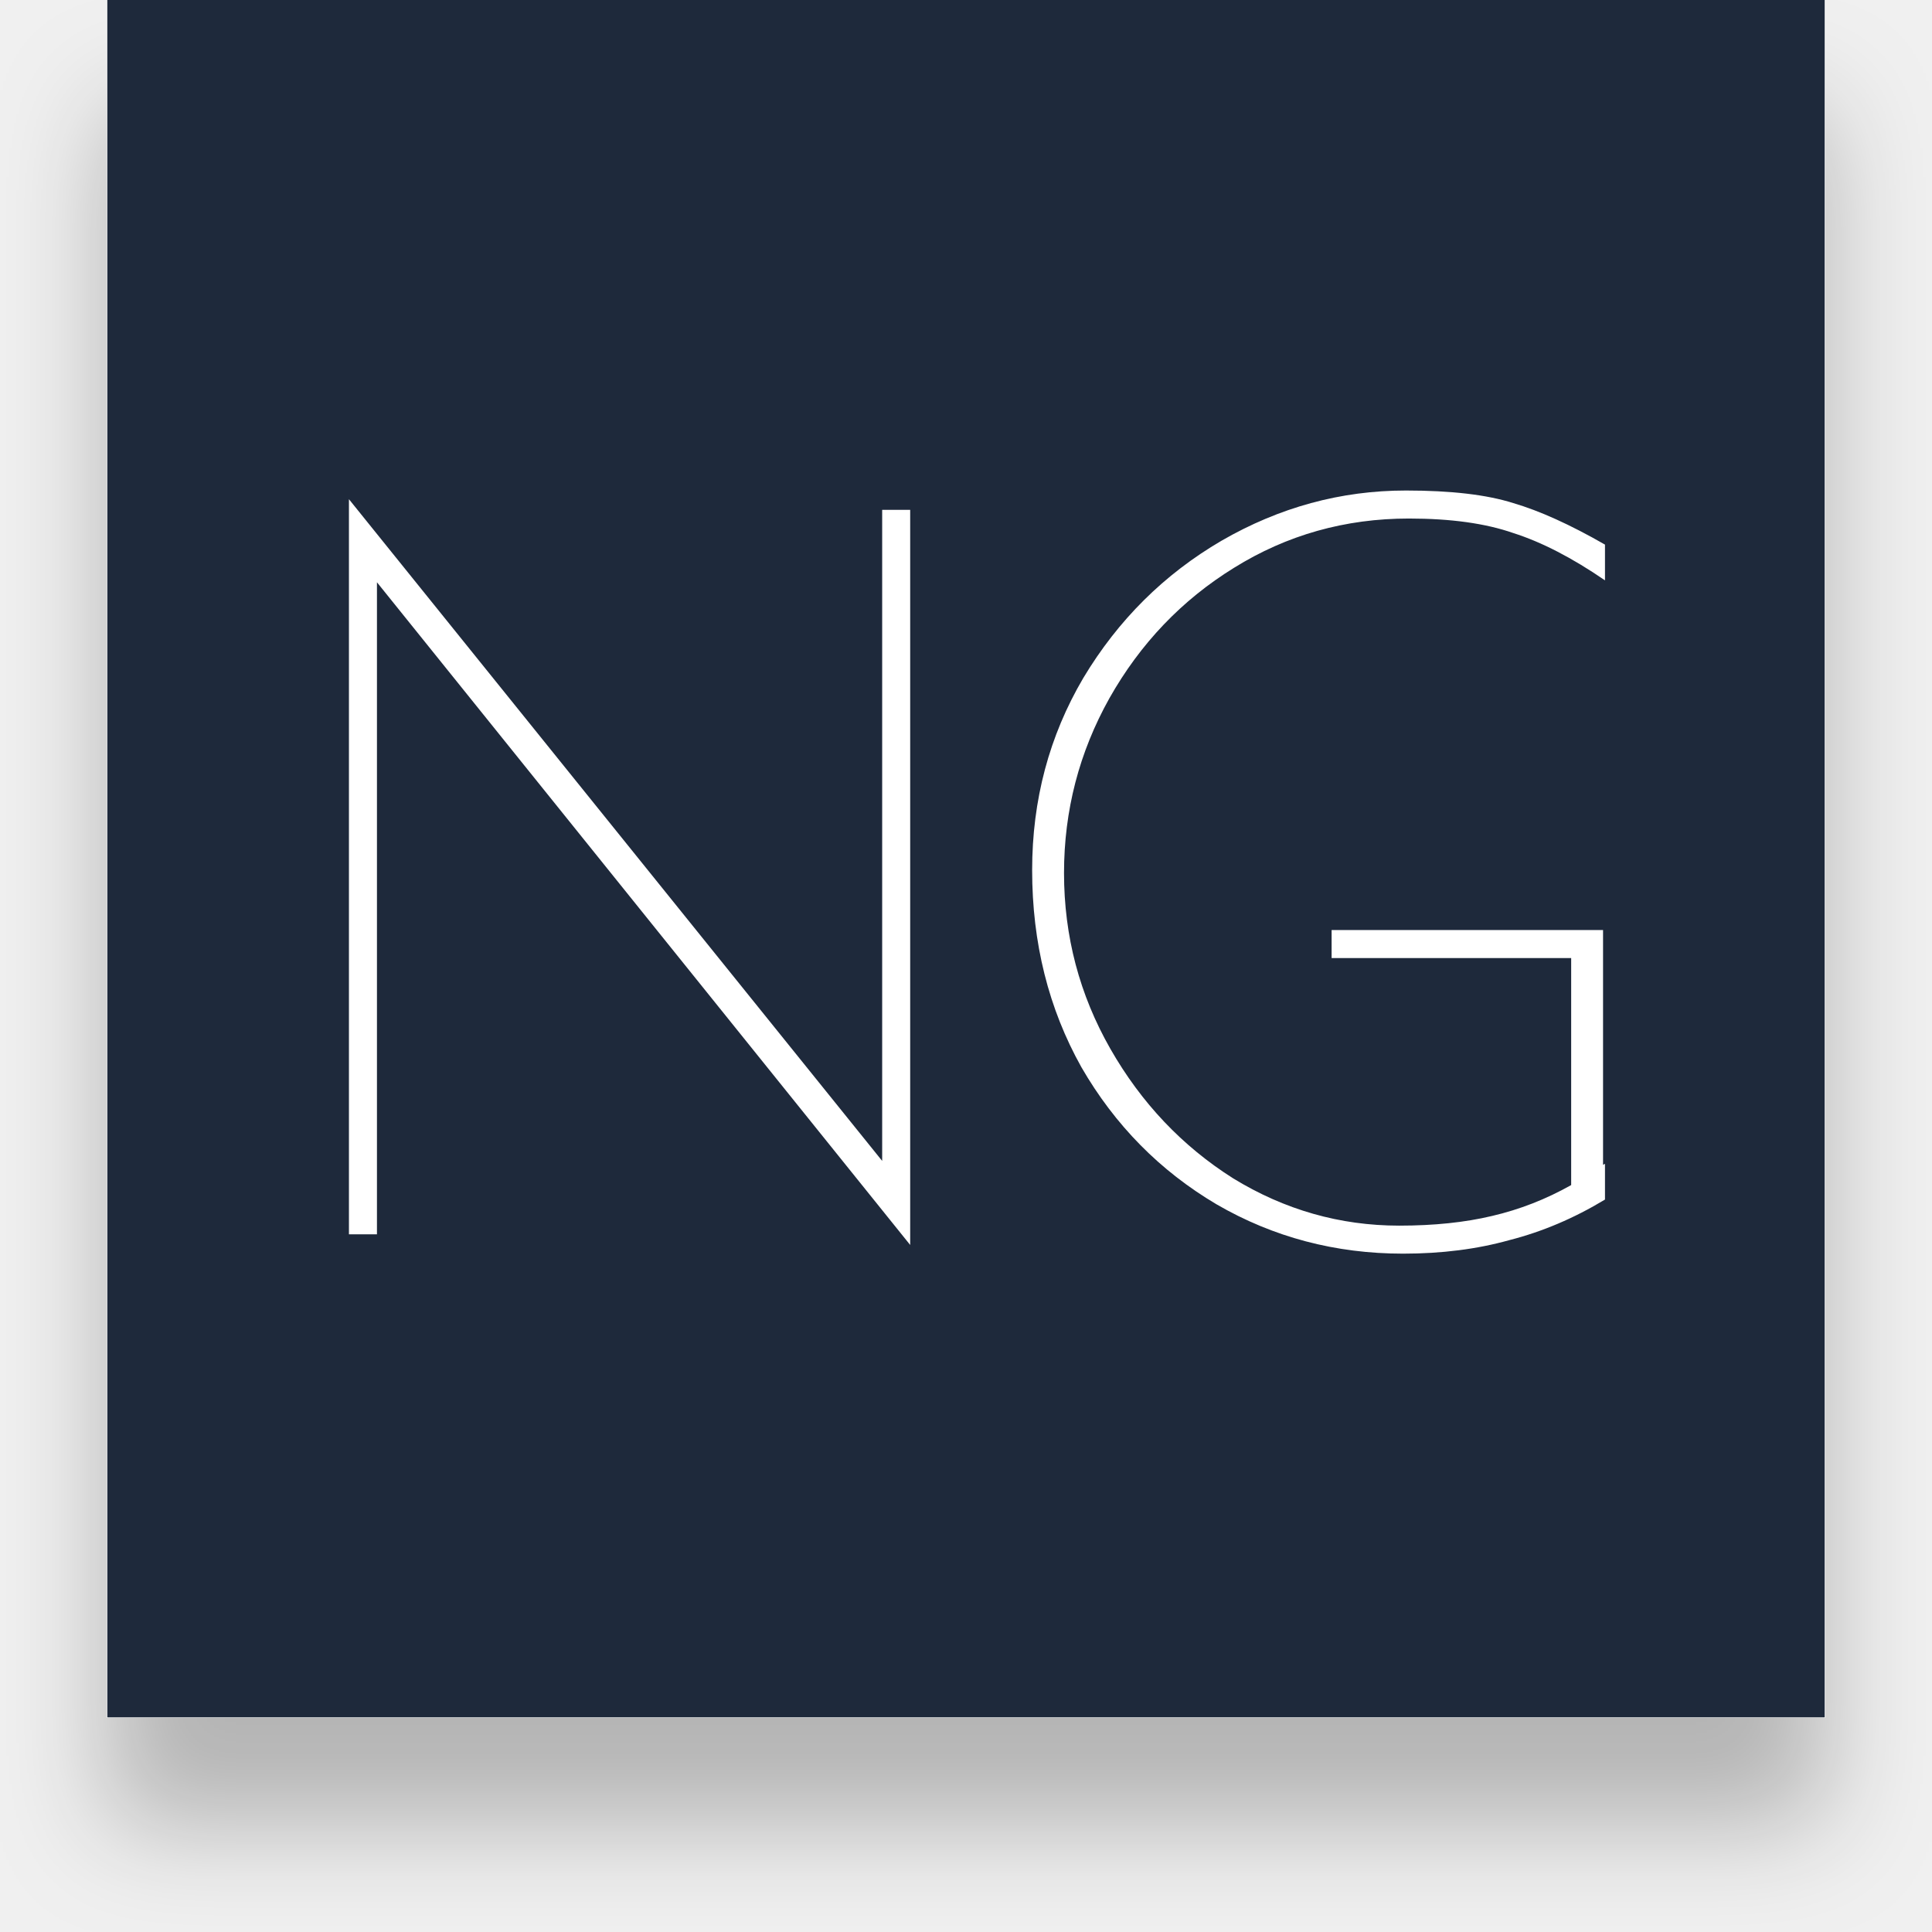
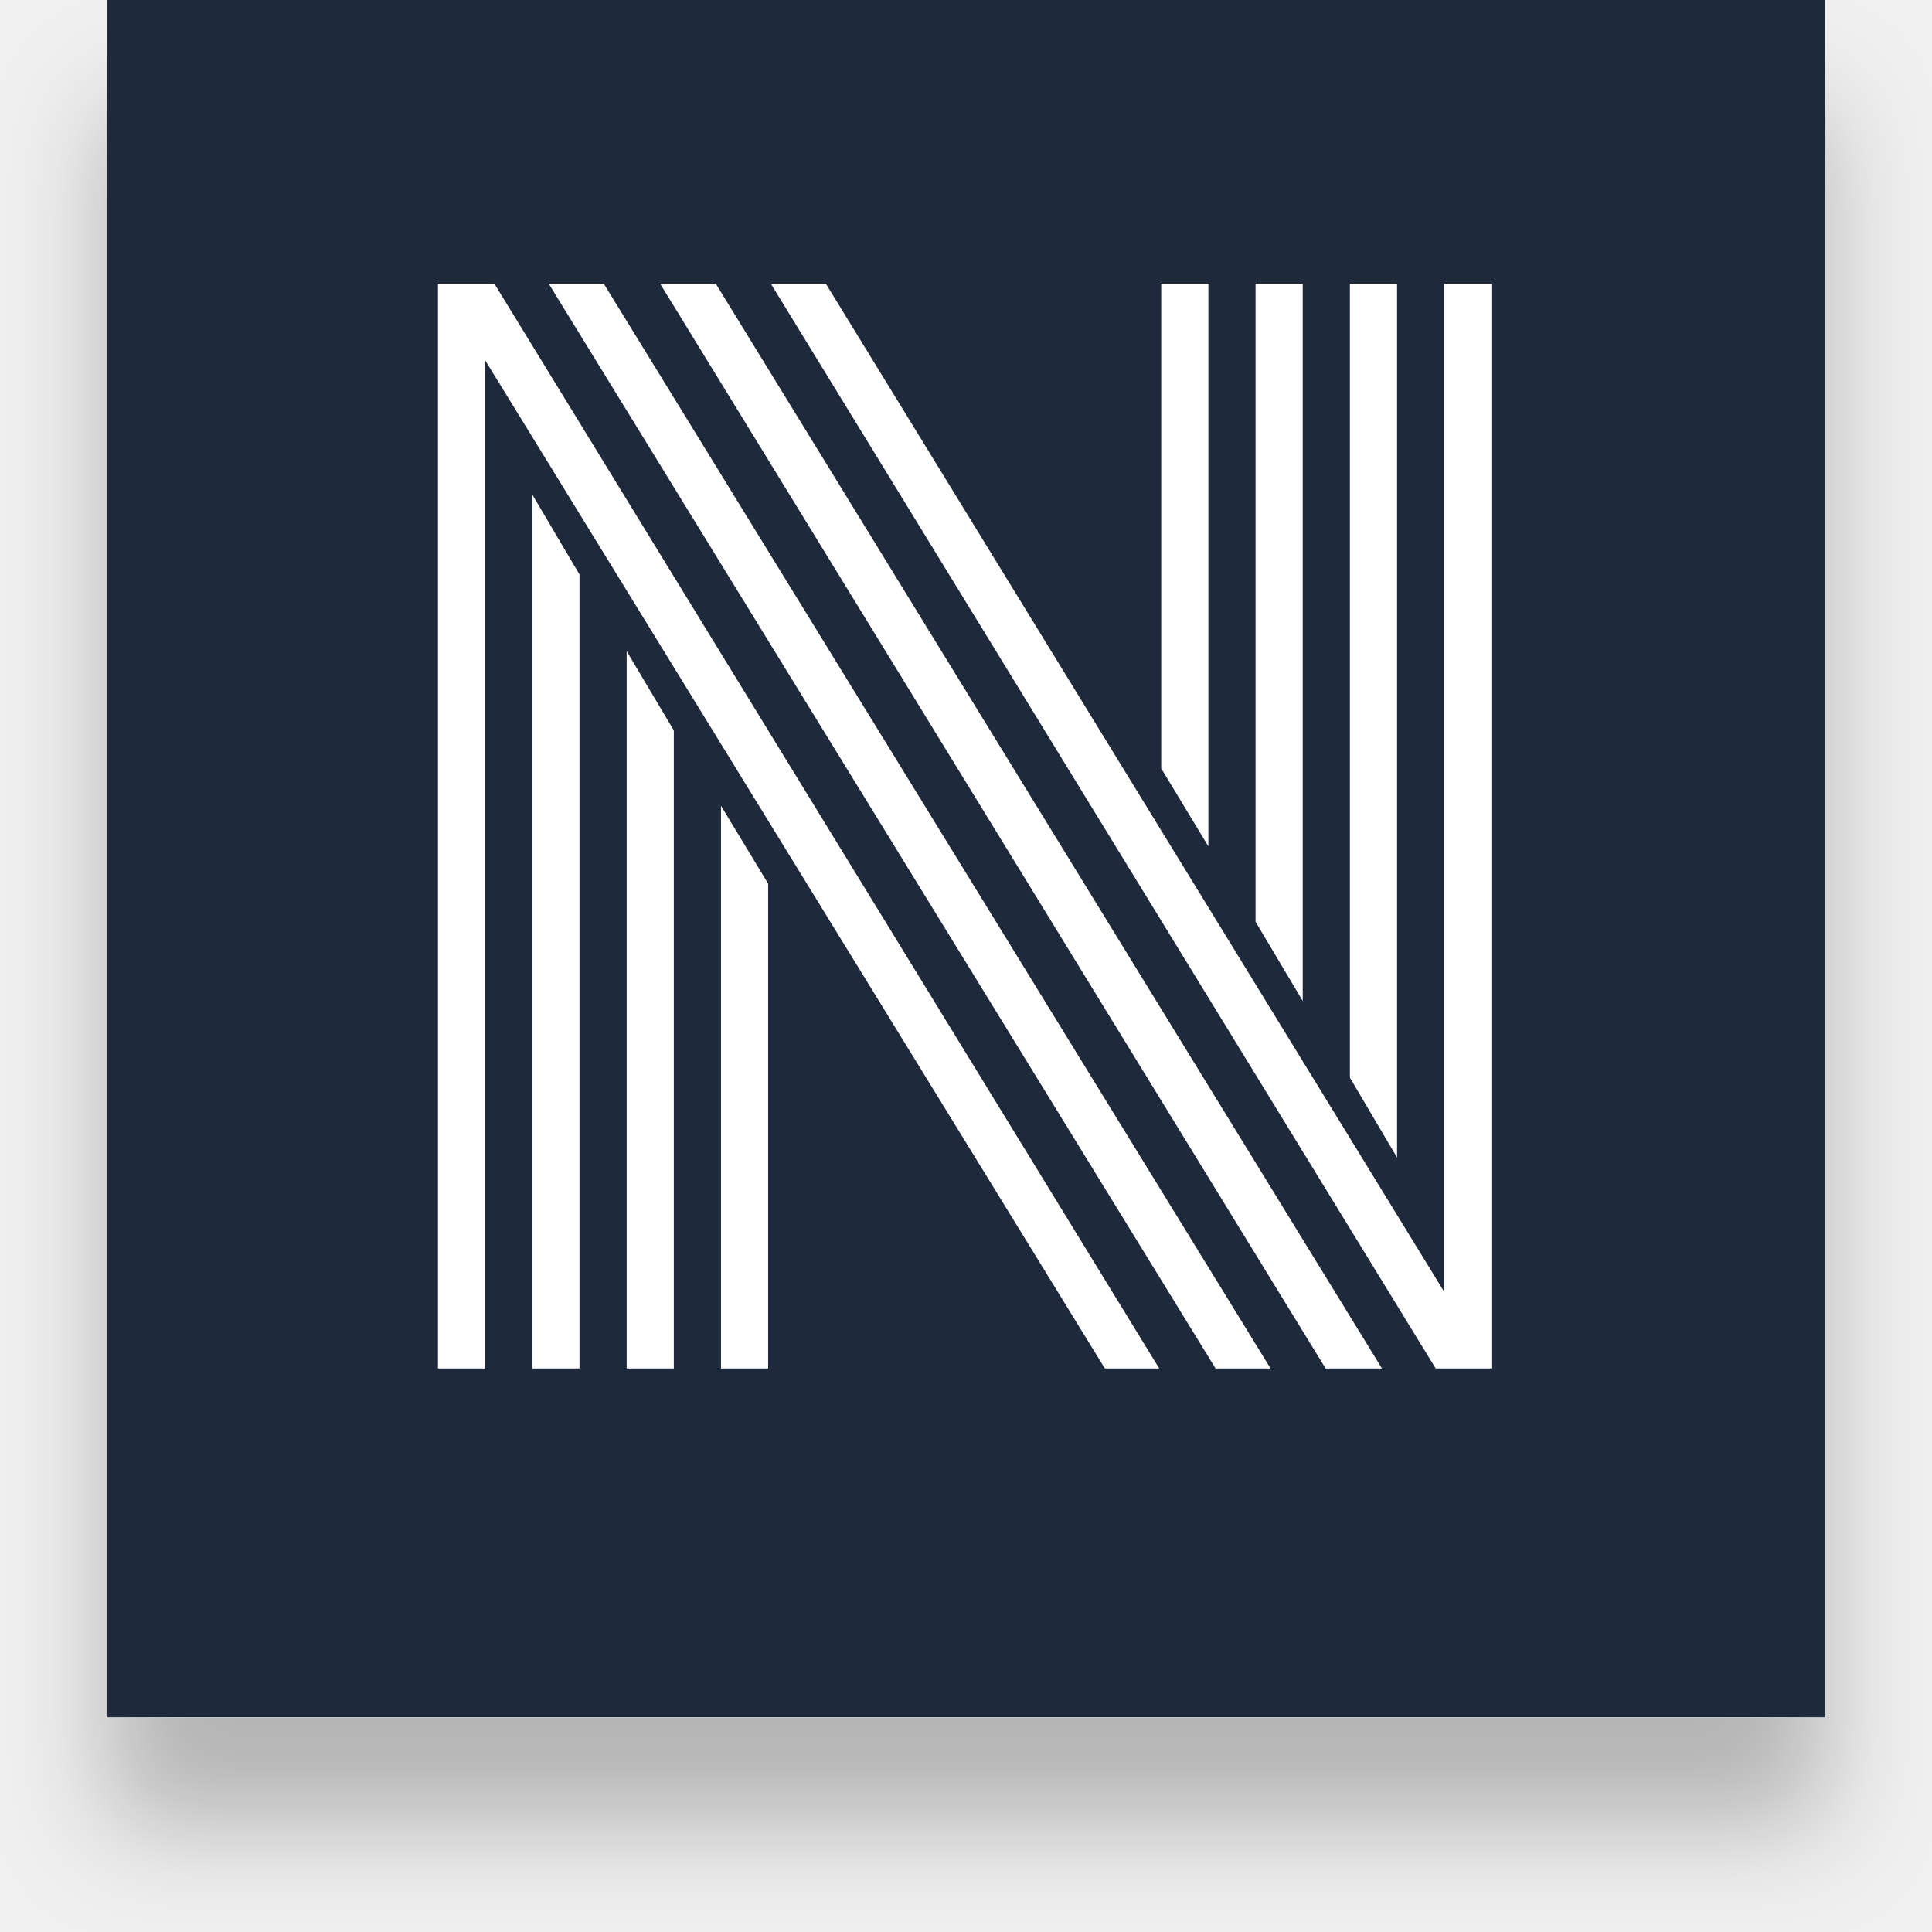
<svg xmlns="http://www.w3.org/2000/svg" width="72" height="72" viewBox="0 0 72 72" fill="none">
  <g filter="url(#filter0_d_8_2)">
    <path d="M4 0H68V64H4V0Z" fill="#1E293B" />
-     <path d="M14.048 21.7V46H13.004V18.604L32.876 43.264V19H33.92V46.396L14.048 21.7ZM52.505 19.324C50.129 19.324 47.957 19.936 45.989 21.16C44.045 22.36 42.497 23.98 41.345 26.02C40.217 28.036 39.653 30.208 39.653 32.536C39.653 34.888 40.229 37.072 41.381 39.088C42.533 41.104 44.057 42.712 45.953 43.912C47.873 45.088 49.937 45.676 52.145 45.676C53.441 45.676 54.593 45.556 55.601 45.316C56.633 45.076 57.617 44.692 58.553 44.164V35.704H49.625V34.66H59.741V43.408L59.813 43.372V44.704C58.661 45.4 57.473 45.904 56.249 46.216C55.049 46.552 53.729 46.72 52.289 46.72C49.769 46.72 47.453 46.108 45.341 44.884C43.229 43.636 41.549 41.932 40.301 39.772C39.077 37.588 38.465 35.14 38.465 32.428C38.465 29.812 39.101 27.424 40.373 25.264C41.669 23.104 43.385 21.4 45.521 20.152C47.681 18.904 49.973 18.28 52.397 18.28C54.077 18.28 55.409 18.436 56.393 18.748C57.377 19.036 58.517 19.552 59.813 20.296V21.628C58.589 20.788 57.449 20.2 56.393 19.864C55.361 19.504 54.065 19.324 52.505 19.324Z" fill="white" />
+     <path d="M45.033 31.542L43.275 28.637V10.57H45.033V31.542ZM48.549 37.304L46.791 34.35V10.57H48.549V37.304ZM52.065 43.139L50.307 40.16V10.57H52.065V43.139ZM26.869 30.028L28.627 32.934V51H26.869V30.028ZM23.354 24.267L25.111 27.221V51H23.354V24.267ZM19.838 18.432L21.596 21.41V51H19.838V18.432ZM20.448 10.57H22.499L47.352 51H45.302L20.448 10.57ZM24.599 10.57H26.674L51.503 51H49.403L24.599 10.57ZM28.725 10.57H30.775L53.822 48.144V10.57H55.58V51C55.58 51 54.888 51 53.505 51L28.725 10.57ZM18.08 13.427V51H16.322V10.57C16.322 10.57 17.022 10.57 18.422 10.57L43.202 51H41.176L18.08 13.427Z" fill="white" />
  </g>
  <defs>
    <filter id="filter0_d_8_2" x="0" y="0" width="72" height="72" filterUnits="userSpaceOnUse" color-interpolation-filters="sRGB">
      <feFlood flood-opacity="0" result="BackgroundImageFix" />
      <feColorMatrix in="SourceAlpha" type="matrix" values="0 0 0 0 0 0 0 0 0 0 0 0 0 0 0 0 0 0 127 0" result="hardAlpha" />
      <feOffset dy="4" />
      <feGaussianBlur stdDeviation="2" />
      <feComposite in2="hardAlpha" operator="out" />
      <feColorMatrix type="matrix" values="0 0 0 0 0 0 0 0 0 0 0 0 0 0 0 0 0 0 0.25 0" />
      <feBlend mode="normal" in2="BackgroundImageFix" result="effect1_dropShadow_8_2" />
      <feBlend mode="normal" in="SourceGraphic" in2="effect1_dropShadow_8_2" result="shape" />
    </filter>
  </defs>
</svg>
